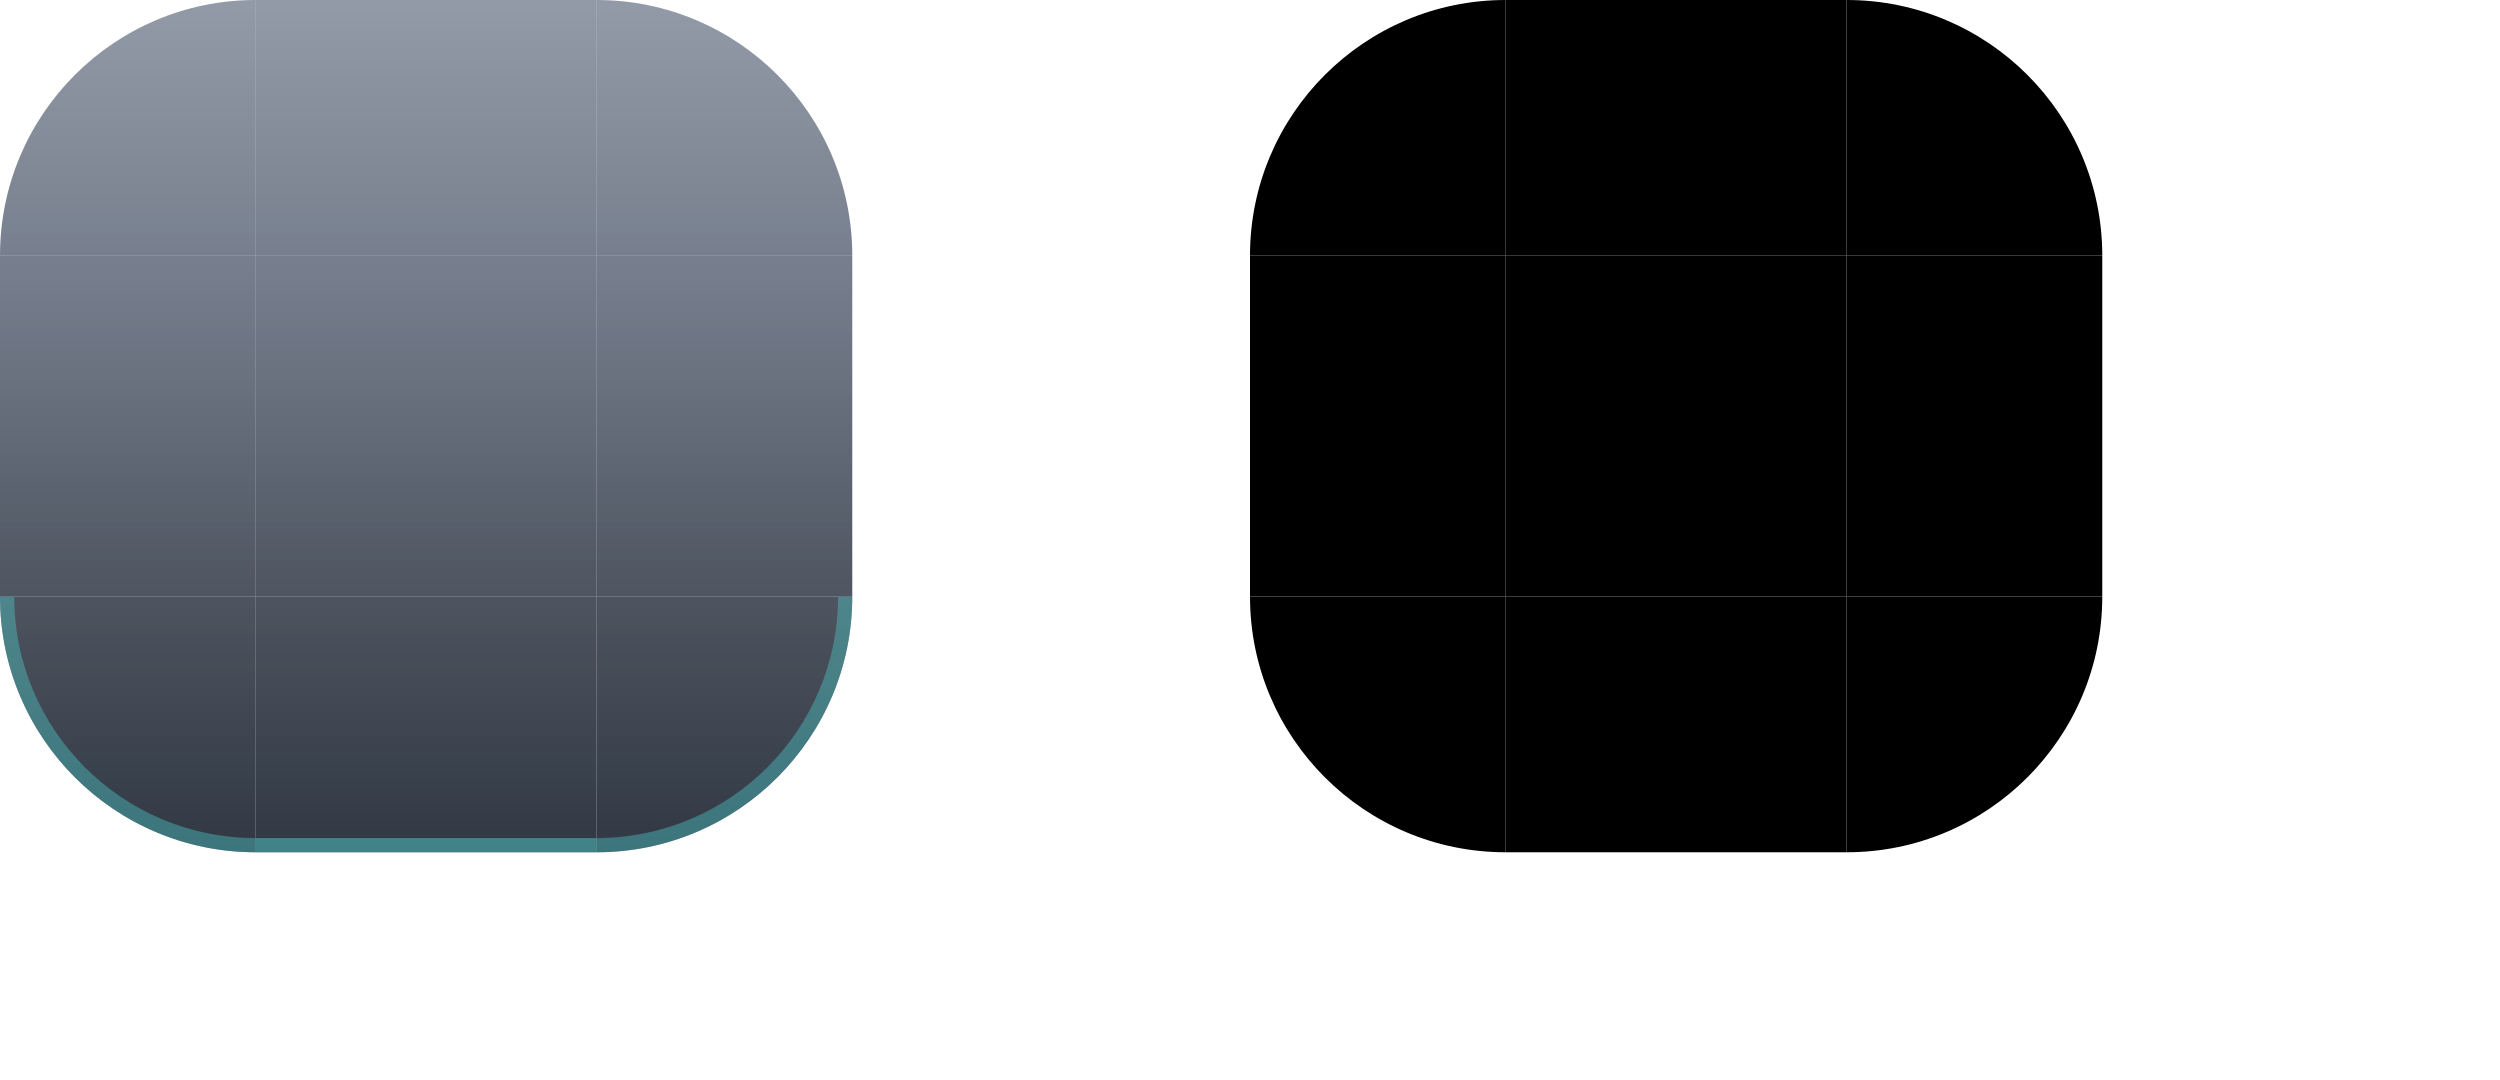
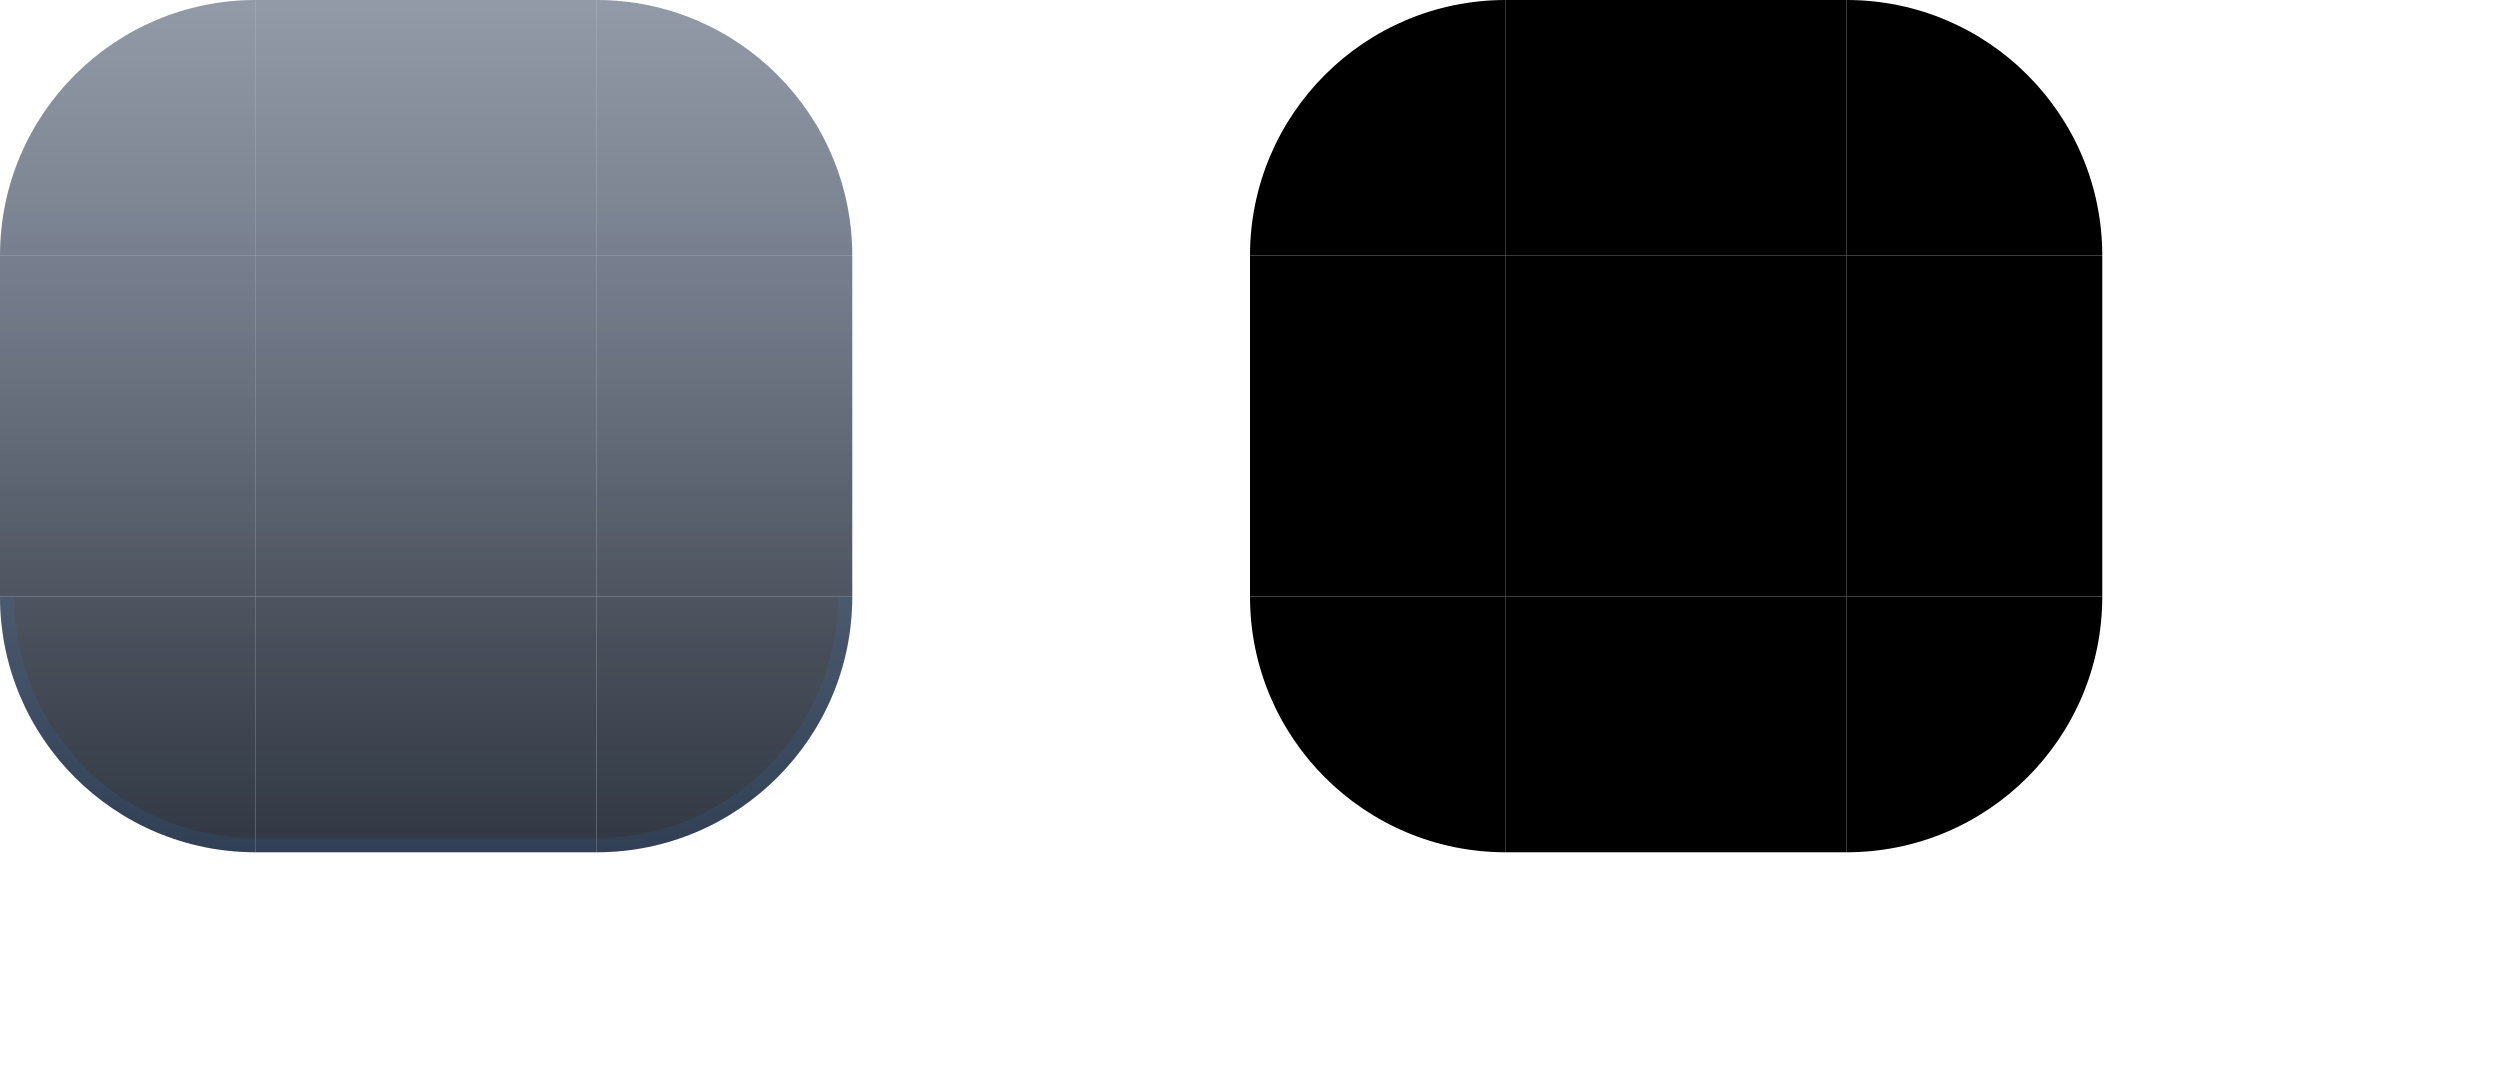
<svg xmlns="http://www.w3.org/2000/svg" width="176" height="76" viewBox="0 0 176 76">
  <style id="current-color-scheme" type="text/css">
    .ColorScheme-Background { color: #172236; }
    .ColorScheme-Highlight  { color: #3B82F6; }
    .ColorScheme-Text       { color: #ECF2FB; }
  </style>
  <defs>
    <linearGradient id="ui2-panel-glass" gradientUnits="userSpaceOnUse" x1="0" y1="0" x2="0" y2="60">
      <stop offset="0" stop-color="#263651" stop-opacity="0.50" />
      <stop offset="0.35" stop-color="#1D2A42" stop-opacity="0.62" />
      <stop offset="0.75" stop-color="#0F1826" stop-opacity="0.76" />
      <stop offset="1" stop-color="#0F1826" stop-opacity="0.86" />
    </linearGradient>
  </defs>
  <g id="topleft">
    <path d="M0 18A18 18 0 0 1 18 0V18Z" fill="url(#ui2-panel-glass)" />
  </g>
  <g id="topright">
    <path d="M42 0A18 18 0 0 1 60 18H42Z" fill="url(#ui2-panel-glass)" />
  </g>
  <g id="bottomleft">
    <path d="M18 60A18 18 0 0 1 0 42H18Z" fill="url(#ui2-panel-glass)" />
-     <path d="M18 60A18 18 0 0 1 0 42H1A17 17 0 0 0 18 59Z" fill="#4EC8C8" fill-opacity="0.42" />
+     <path d="M18 60A18 18 0 0 1 0 42H1A17 17 0 0 0 18 59Z" fill="#3B82F6" fill-opacity="0.10" />
  </g>
  <g id="bottomright">
    <path d="M60 42A18 18 0 0 1 42 60V42Z" fill="url(#ui2-panel-glass)" />
-     <path d="M60 42A18 18 0 0 1 42 60V59A17 17 0 0 0 59 42Z" fill="#4EC8C8" fill-opacity="0.42" />
+     <path d="M60 42A18 18 0 0 1 42 60V59A17 17 0 0 0 59 42Z" fill="#3B82F6" fill-opacity="0.10" />
  </g>
  <g id="top">
    <rect x="18" width="24" height="18" fill="url(#ui2-panel-glass)" />
  </g>
  <g id="bottom">
    <rect x="18" y="42" width="24" height="18" fill="url(#ui2-panel-glass)" />
-     <rect x="18" y="59" width="24" height="1" fill="#4EC8C8" fill-opacity="0.52" />
+     <rect x="18" y="59" width="24" height="1" fill="#3B82F6" fill-opacity="0.10" />
  </g>
  <g id="left">
    <rect y="18" width="18" height="24" fill="url(#ui2-panel-glass)" />
  </g>
  <g id="right">
    <rect x="42" y="18" width="18" height="24" fill="url(#ui2-panel-glass)" />
  </g>
  <rect id="center" x="18" y="18" width="24" height="24" fill="url(#ui2-panel-glass)" />
  <path id="mask-topleft" d="M88 18A18 18 0 0 1 106 0V18Z" fill="#000" />
  <path id="mask-topright" d="M130 0A18 18 0 0 1 148 18H130Z" fill="#000" />
  <path id="mask-bottomleft" d="M106 60A18 18 0 0 1 88 42H106Z" fill="#000" />
  <path id="mask-bottomright" d="M148 42A18 18 0 0 1 130 60V42Z" fill="#000" />
  <rect id="mask-top" x="106" width="24" height="18" fill="#000" />
  <rect id="mask-bottom" x="106" y="42" width="24" height="18" fill="#000" />
  <rect id="mask-left" x="88" y="18" width="18" height="24" fill="#000" />
  <rect id="mask-right" x="130" y="18" width="18" height="24" fill="#000" />
  <rect id="mask-center" x="106" y="18" width="24" height="24" fill="#000" />
  <rect id="hint-top-margin" x="158" y="0" width="4" height="7" fill="none" />
  <rect id="hint-bottom-margin" x="158" y="11" width="4" height="7" fill="none" />
  <rect id="hint-left-margin" x="154" y="22" width="7" height="4" fill="none" />
  <rect id="hint-right-margin" x="165" y="22" width="7" height="4" fill="none" />
  <rect id="hint-top-inset" x="158" y="32" width="4" height="1e-8" fill="none" />
  <rect id="hint-bottom-inset" x="158" y="36" width="4" height="1e-8" fill="none" />
  <rect id="hint-left-inset" x="154" y="42" width="1e-8" height="4" fill="none" />
  <rect id="hint-right-inset" x="165" y="42" width="1e-8" height="4" fill="none" />
  <rect id="hint-stretch-borders" x="158" y="52" width="4" height="4" fill="none" />
</svg>
